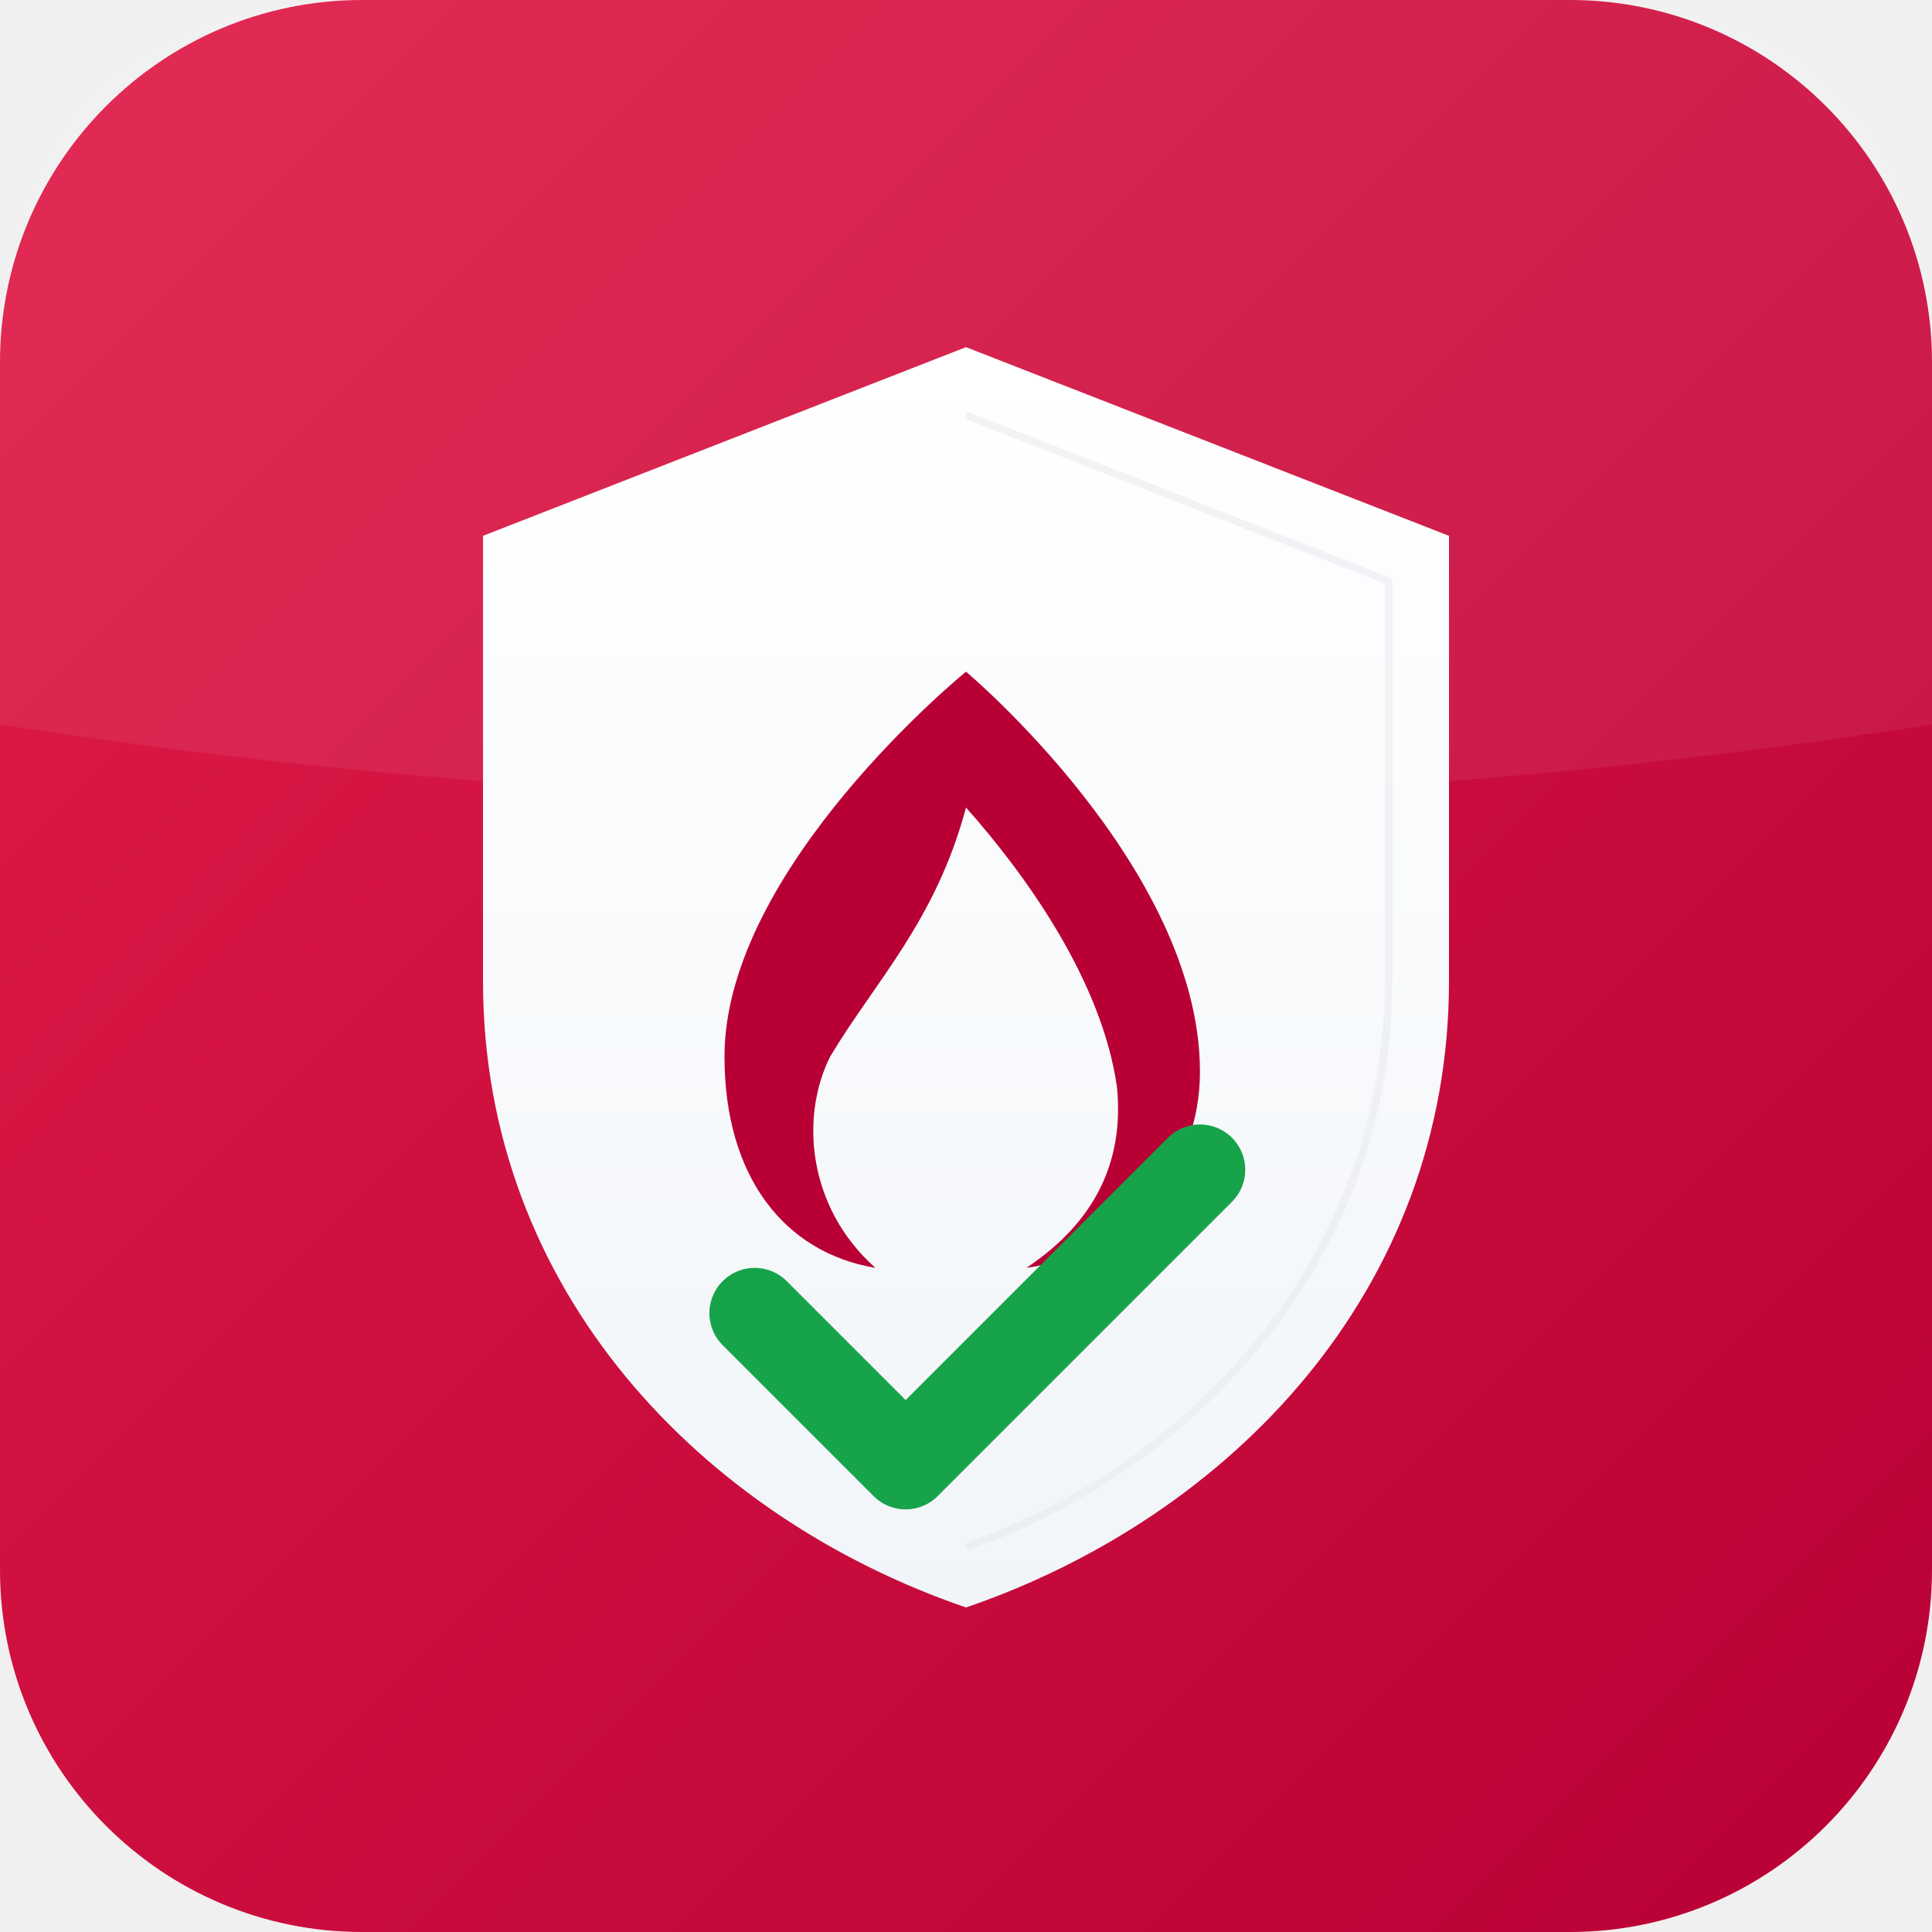
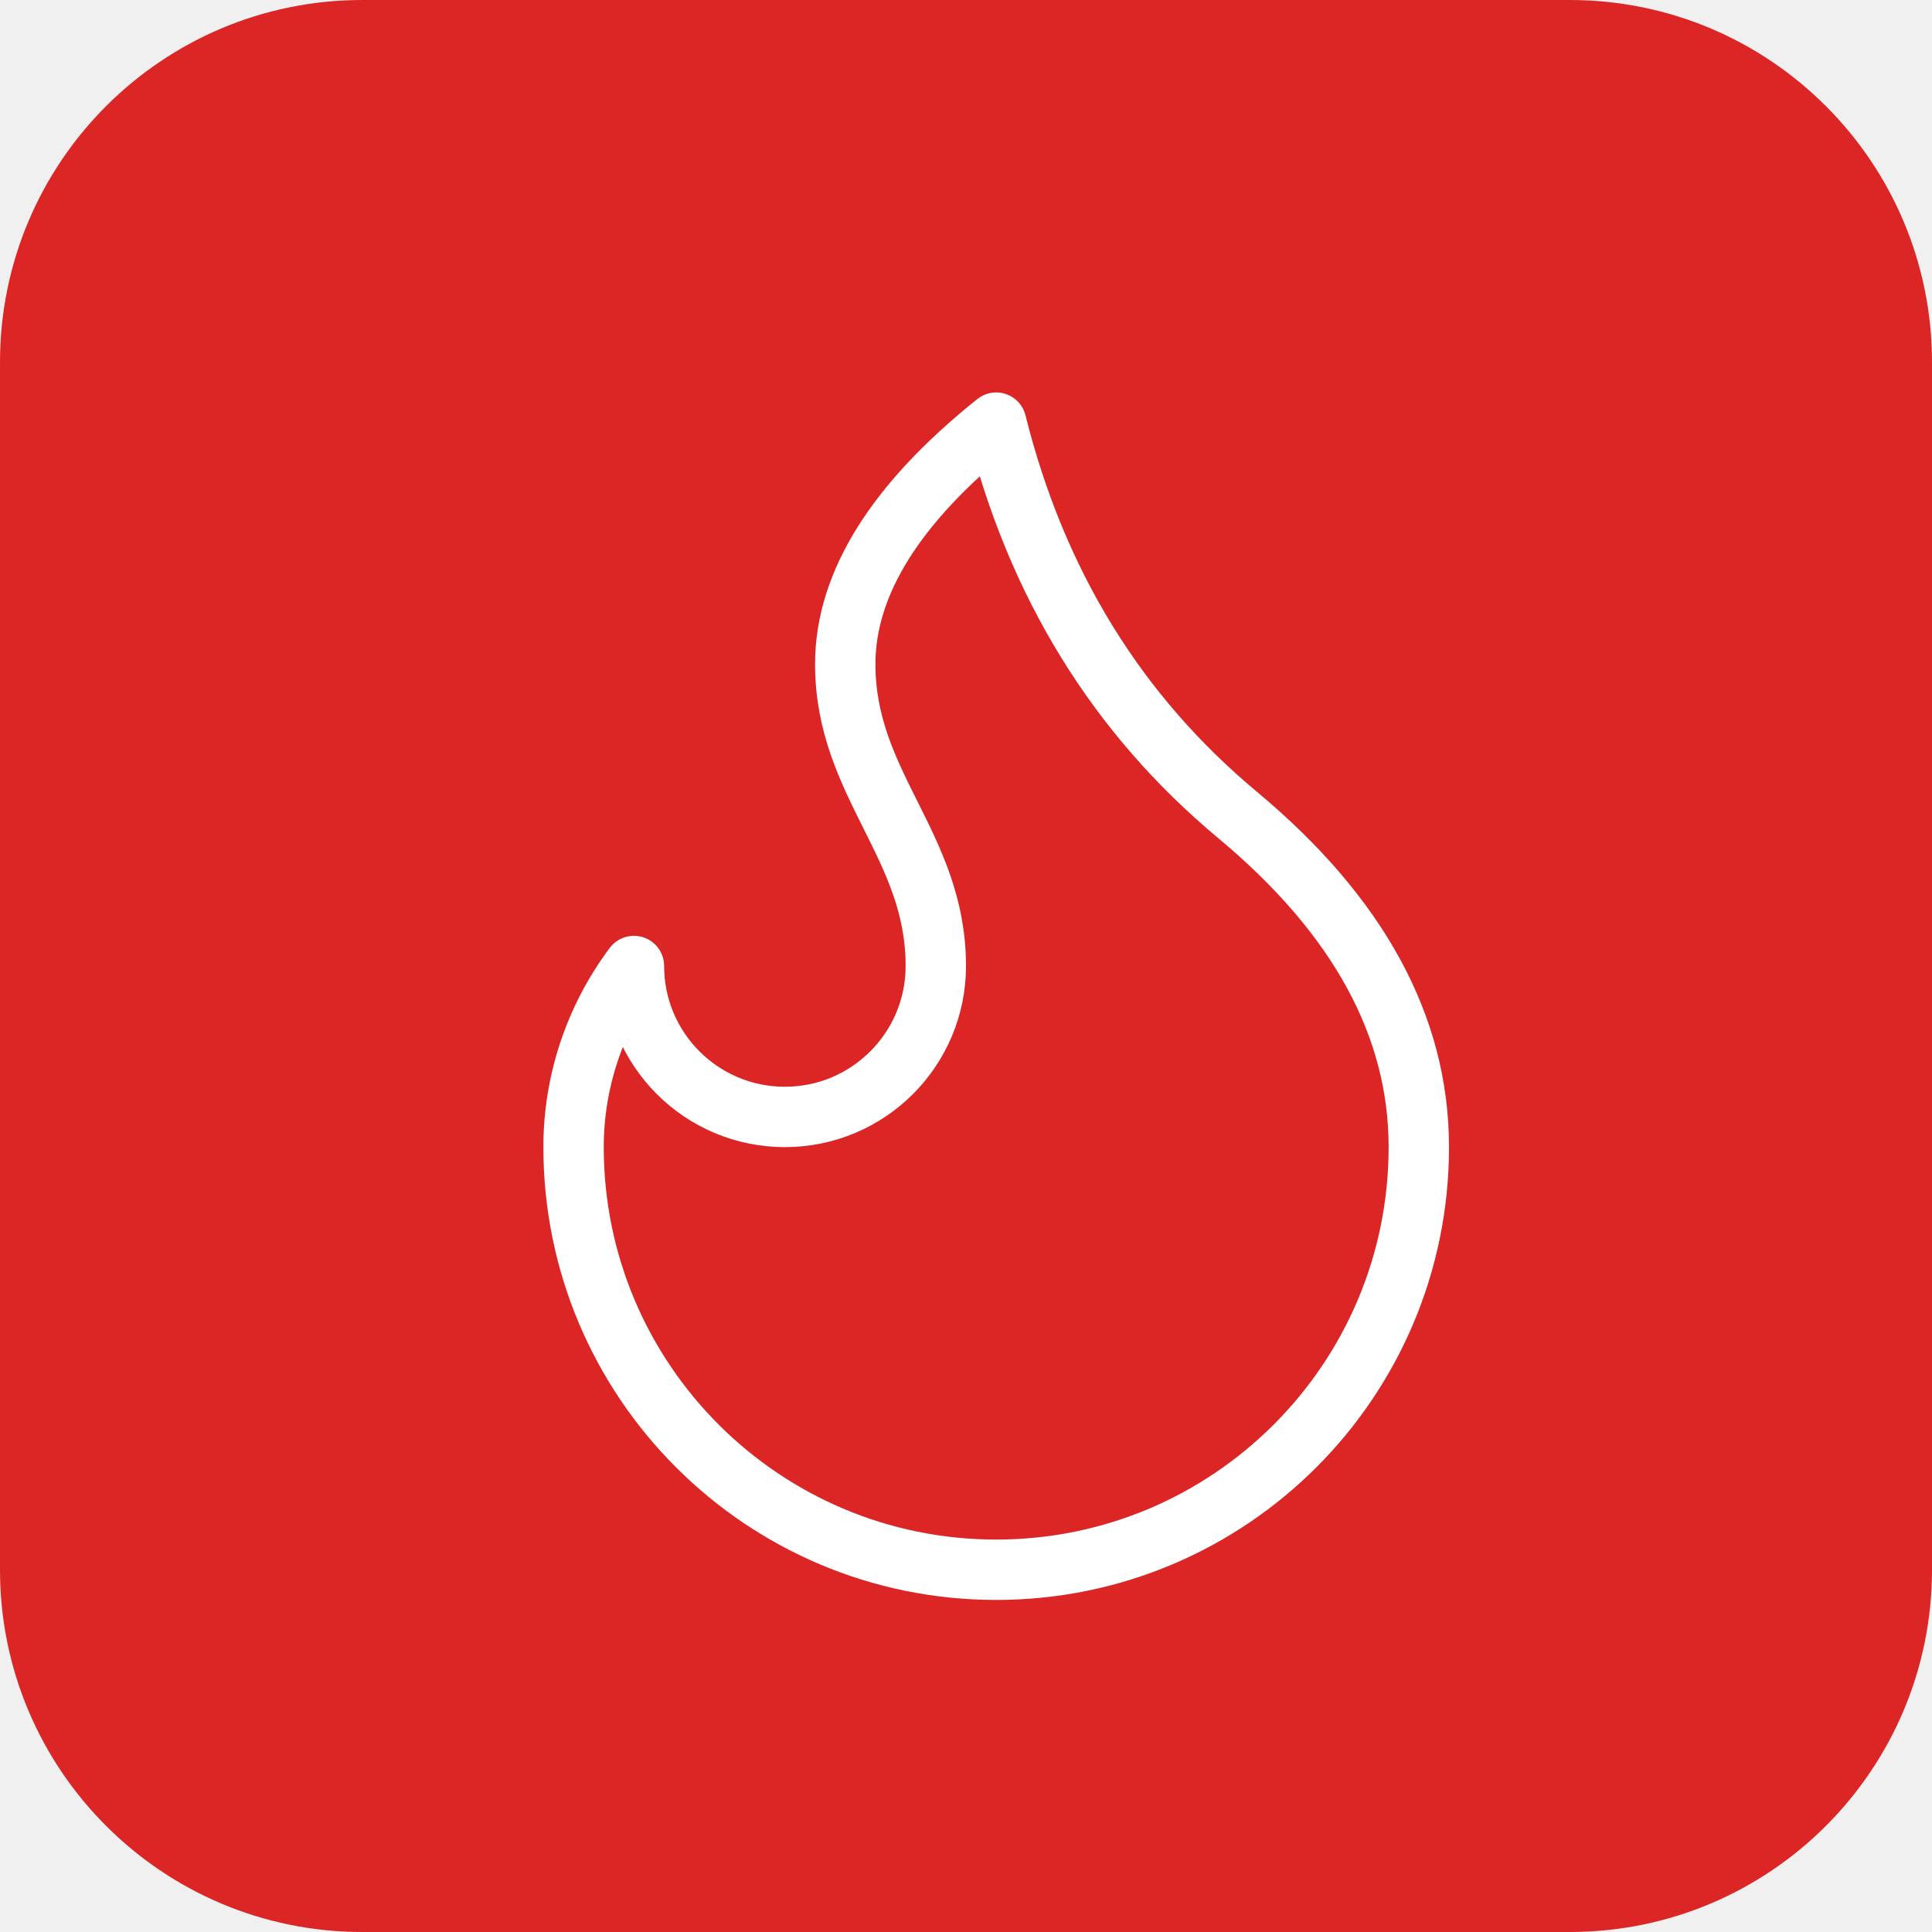
<svg xmlns="http://www.w3.org/2000/svg" viewBox="0 0 512 512" role="img" aria-label="FireCheck">
-   <defs>
-     <linearGradient id="bgGrad" x1="0%" y1="0%" x2="100%" y2="100%">
-       <stop offset="0%" stop-color="#E11D48" />
-       <stop offset="100%" stop-color="#B80035" />
-     </linearGradient>
-     <linearGradient id="shieldShade" x1="0%" y1="0%" x2="0%" y2="100%">
-       <stop offset="0%" stop-color="#FFFFFF" />
-       <stop offset="100%" stop-color="#F1F5F9" />
-     </linearGradient>
-   </defs>
-   <rect width="512" height="512" rx="96" fill="url(#bgGrad)" />
-   <path d="M 0 96 Q 0 0 96 0 L 416 0 Q 512 0 512 96 L 512 192 Q 256 232 0 192 Z" fill="white" opacity="0.07" />
-   <path d="M 256 92            L 384 142            L 384 260            C 384 342 326 402 256 426            C 186 402 128 342 128 260            L 128 142            Z" fill="url(#shieldShade)" />
-   <path d="M 256 110            L 368 154            L 368 260            C 368 332 318 388 256 410" stroke="#E5E7EB" stroke-width="2" fill="none" opacity="0.5" />
-   <path d="M 256 178            C 256 178 318 230 318 284            C 318 310 300 332 272 336            C 290 324 298 308 296 288            C 292 260 272 232 256 214            C 248 244 232 260 220 280            C 212 296 214 320 232 336            C 208 332 192 312 192 280            C 192 230 256 178 256 178 Z" fill="#B80035" />
-   <path d="M 200 348 L 240 388 L 318 310" stroke="#16A34A" stroke-width="24" stroke-linecap="round" stroke-linejoin="round" fill="none" />
+   <rect width="512" height="512" rx="96" fill="#DC2626" />
+   <g transform="translate(72 64) scale(16)" fill="none" stroke="white" stroke-width="1" stroke-linecap="round" stroke-linejoin="round">
+     <path d="M12 3 q1 4 4 6.5 t3 5.5 a1 1 0 0 1 -14 0 a5 5 0 0 1 1-3 a1 1 0 0 0 5 0 c0-2 -1.5-3 -1.5-5 q0-2 2.5-4" />
+   </g>
</svg>
